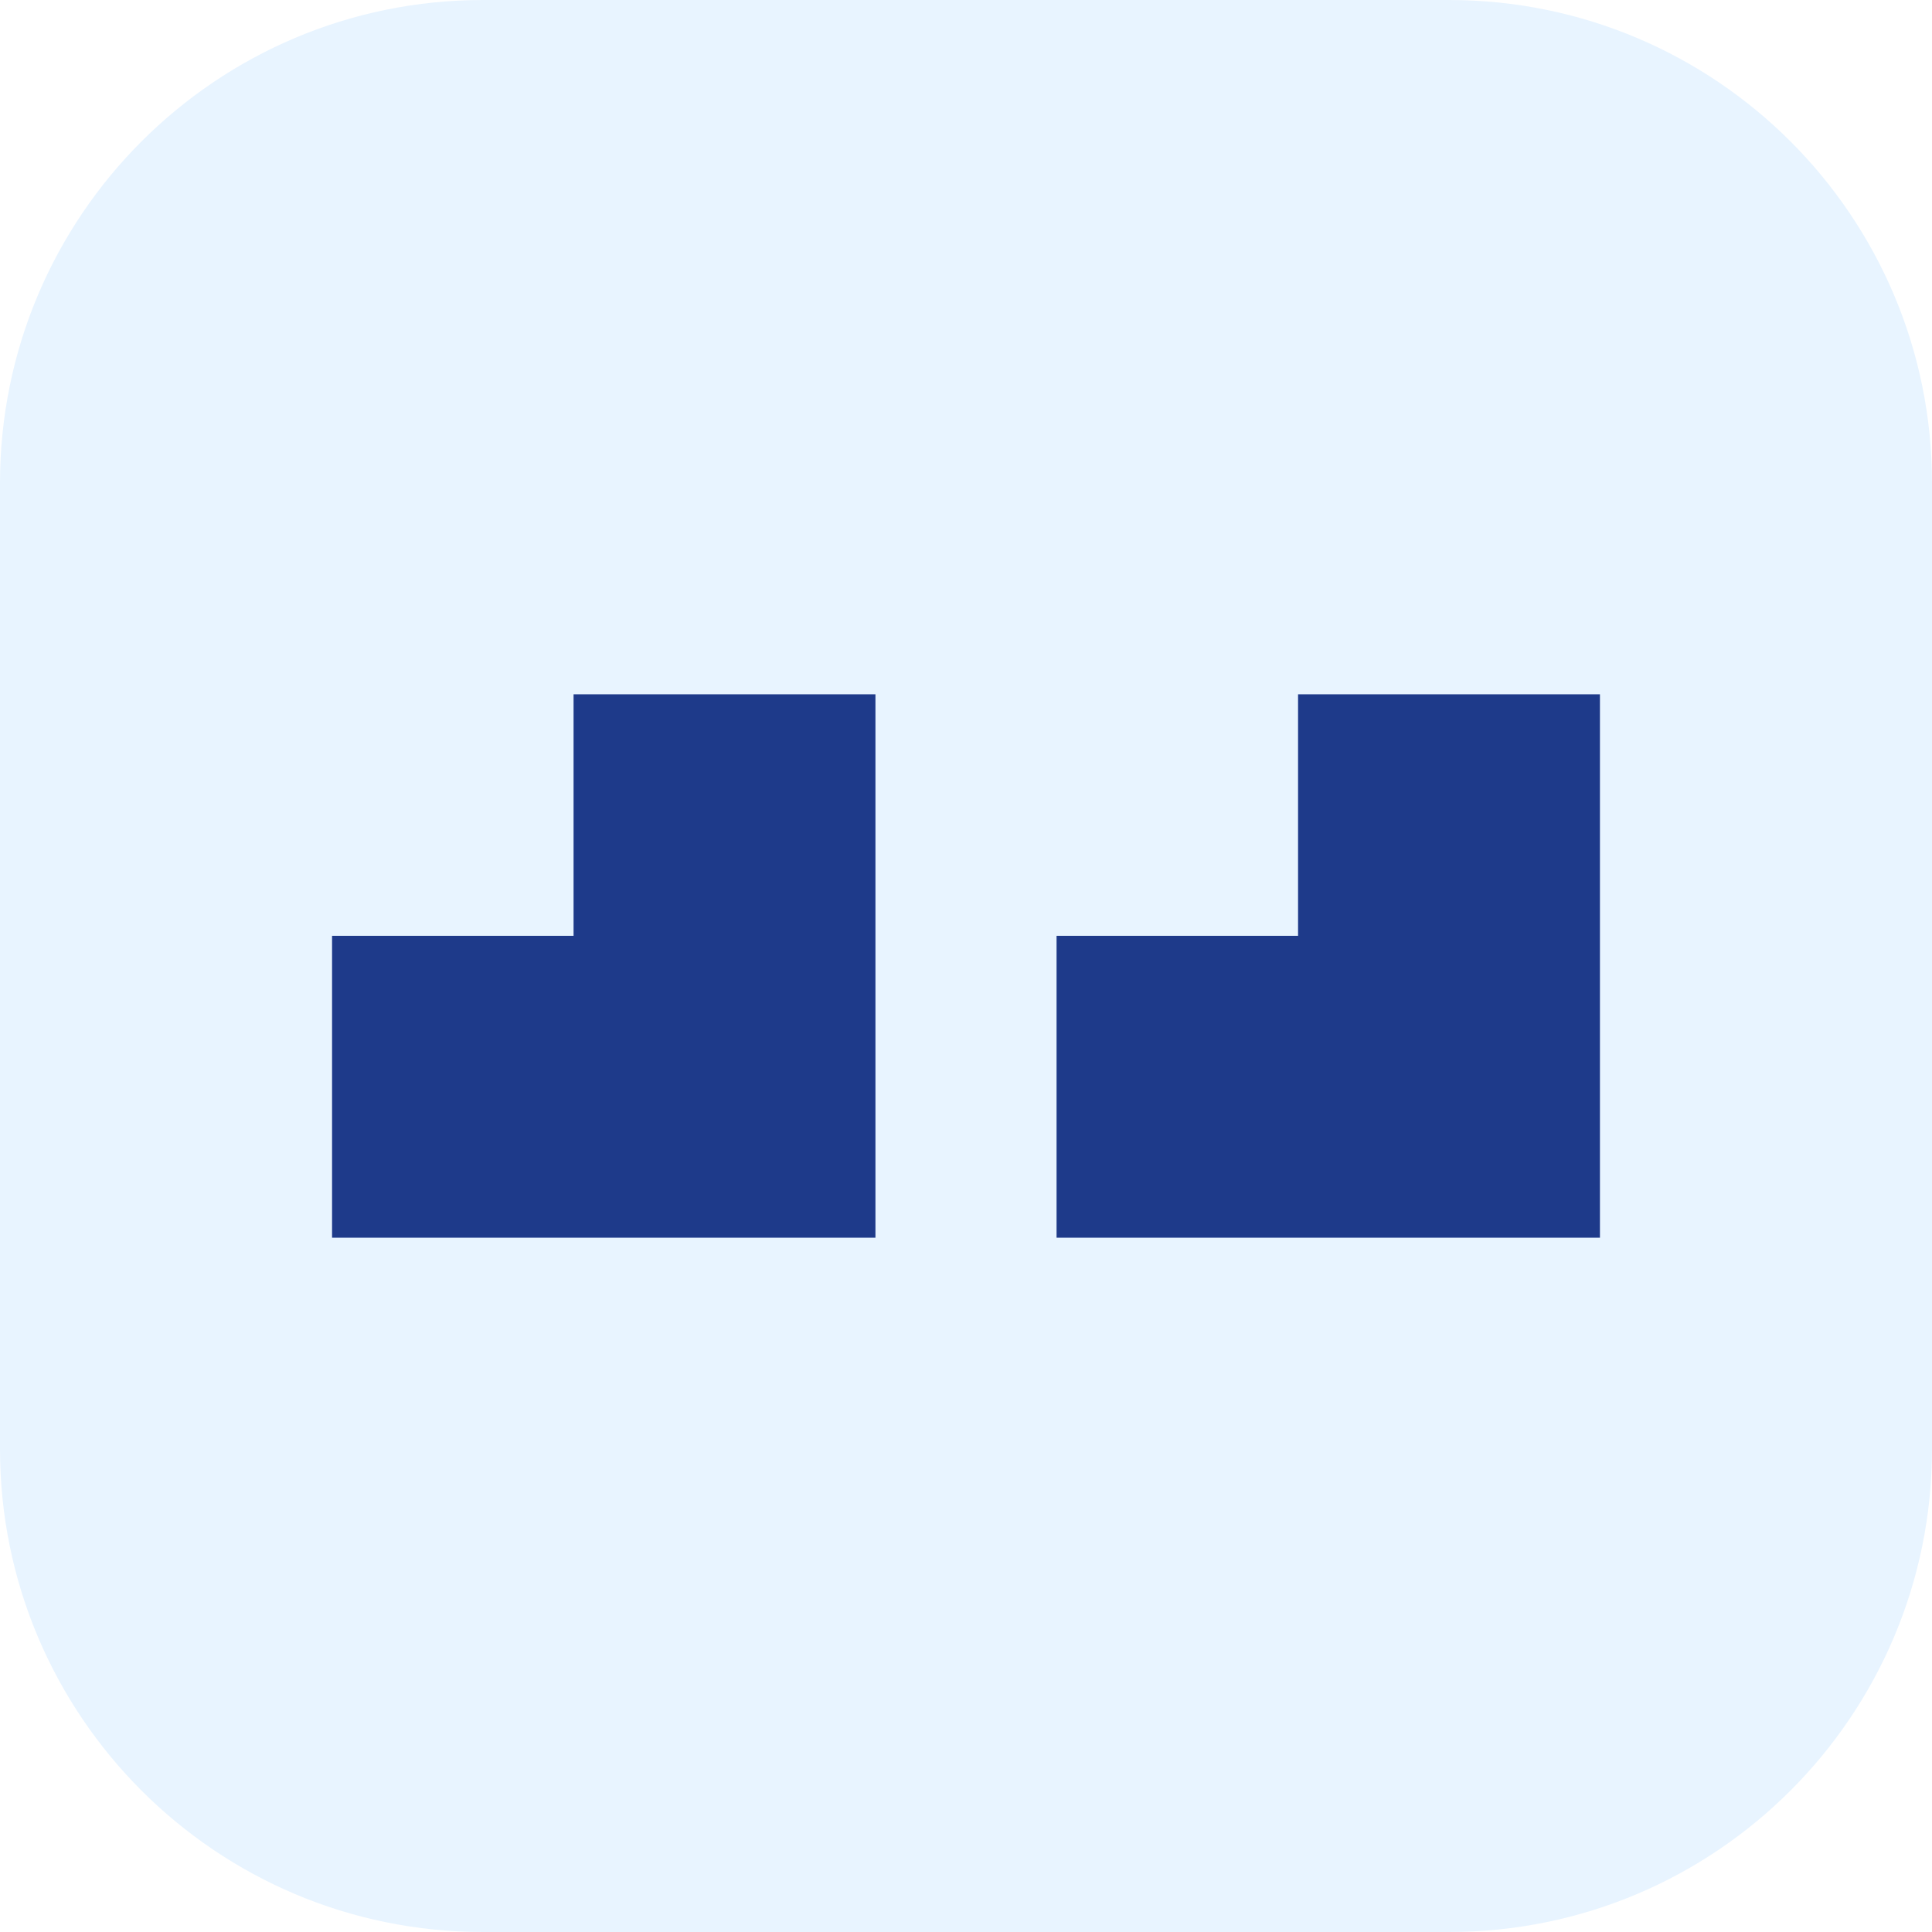
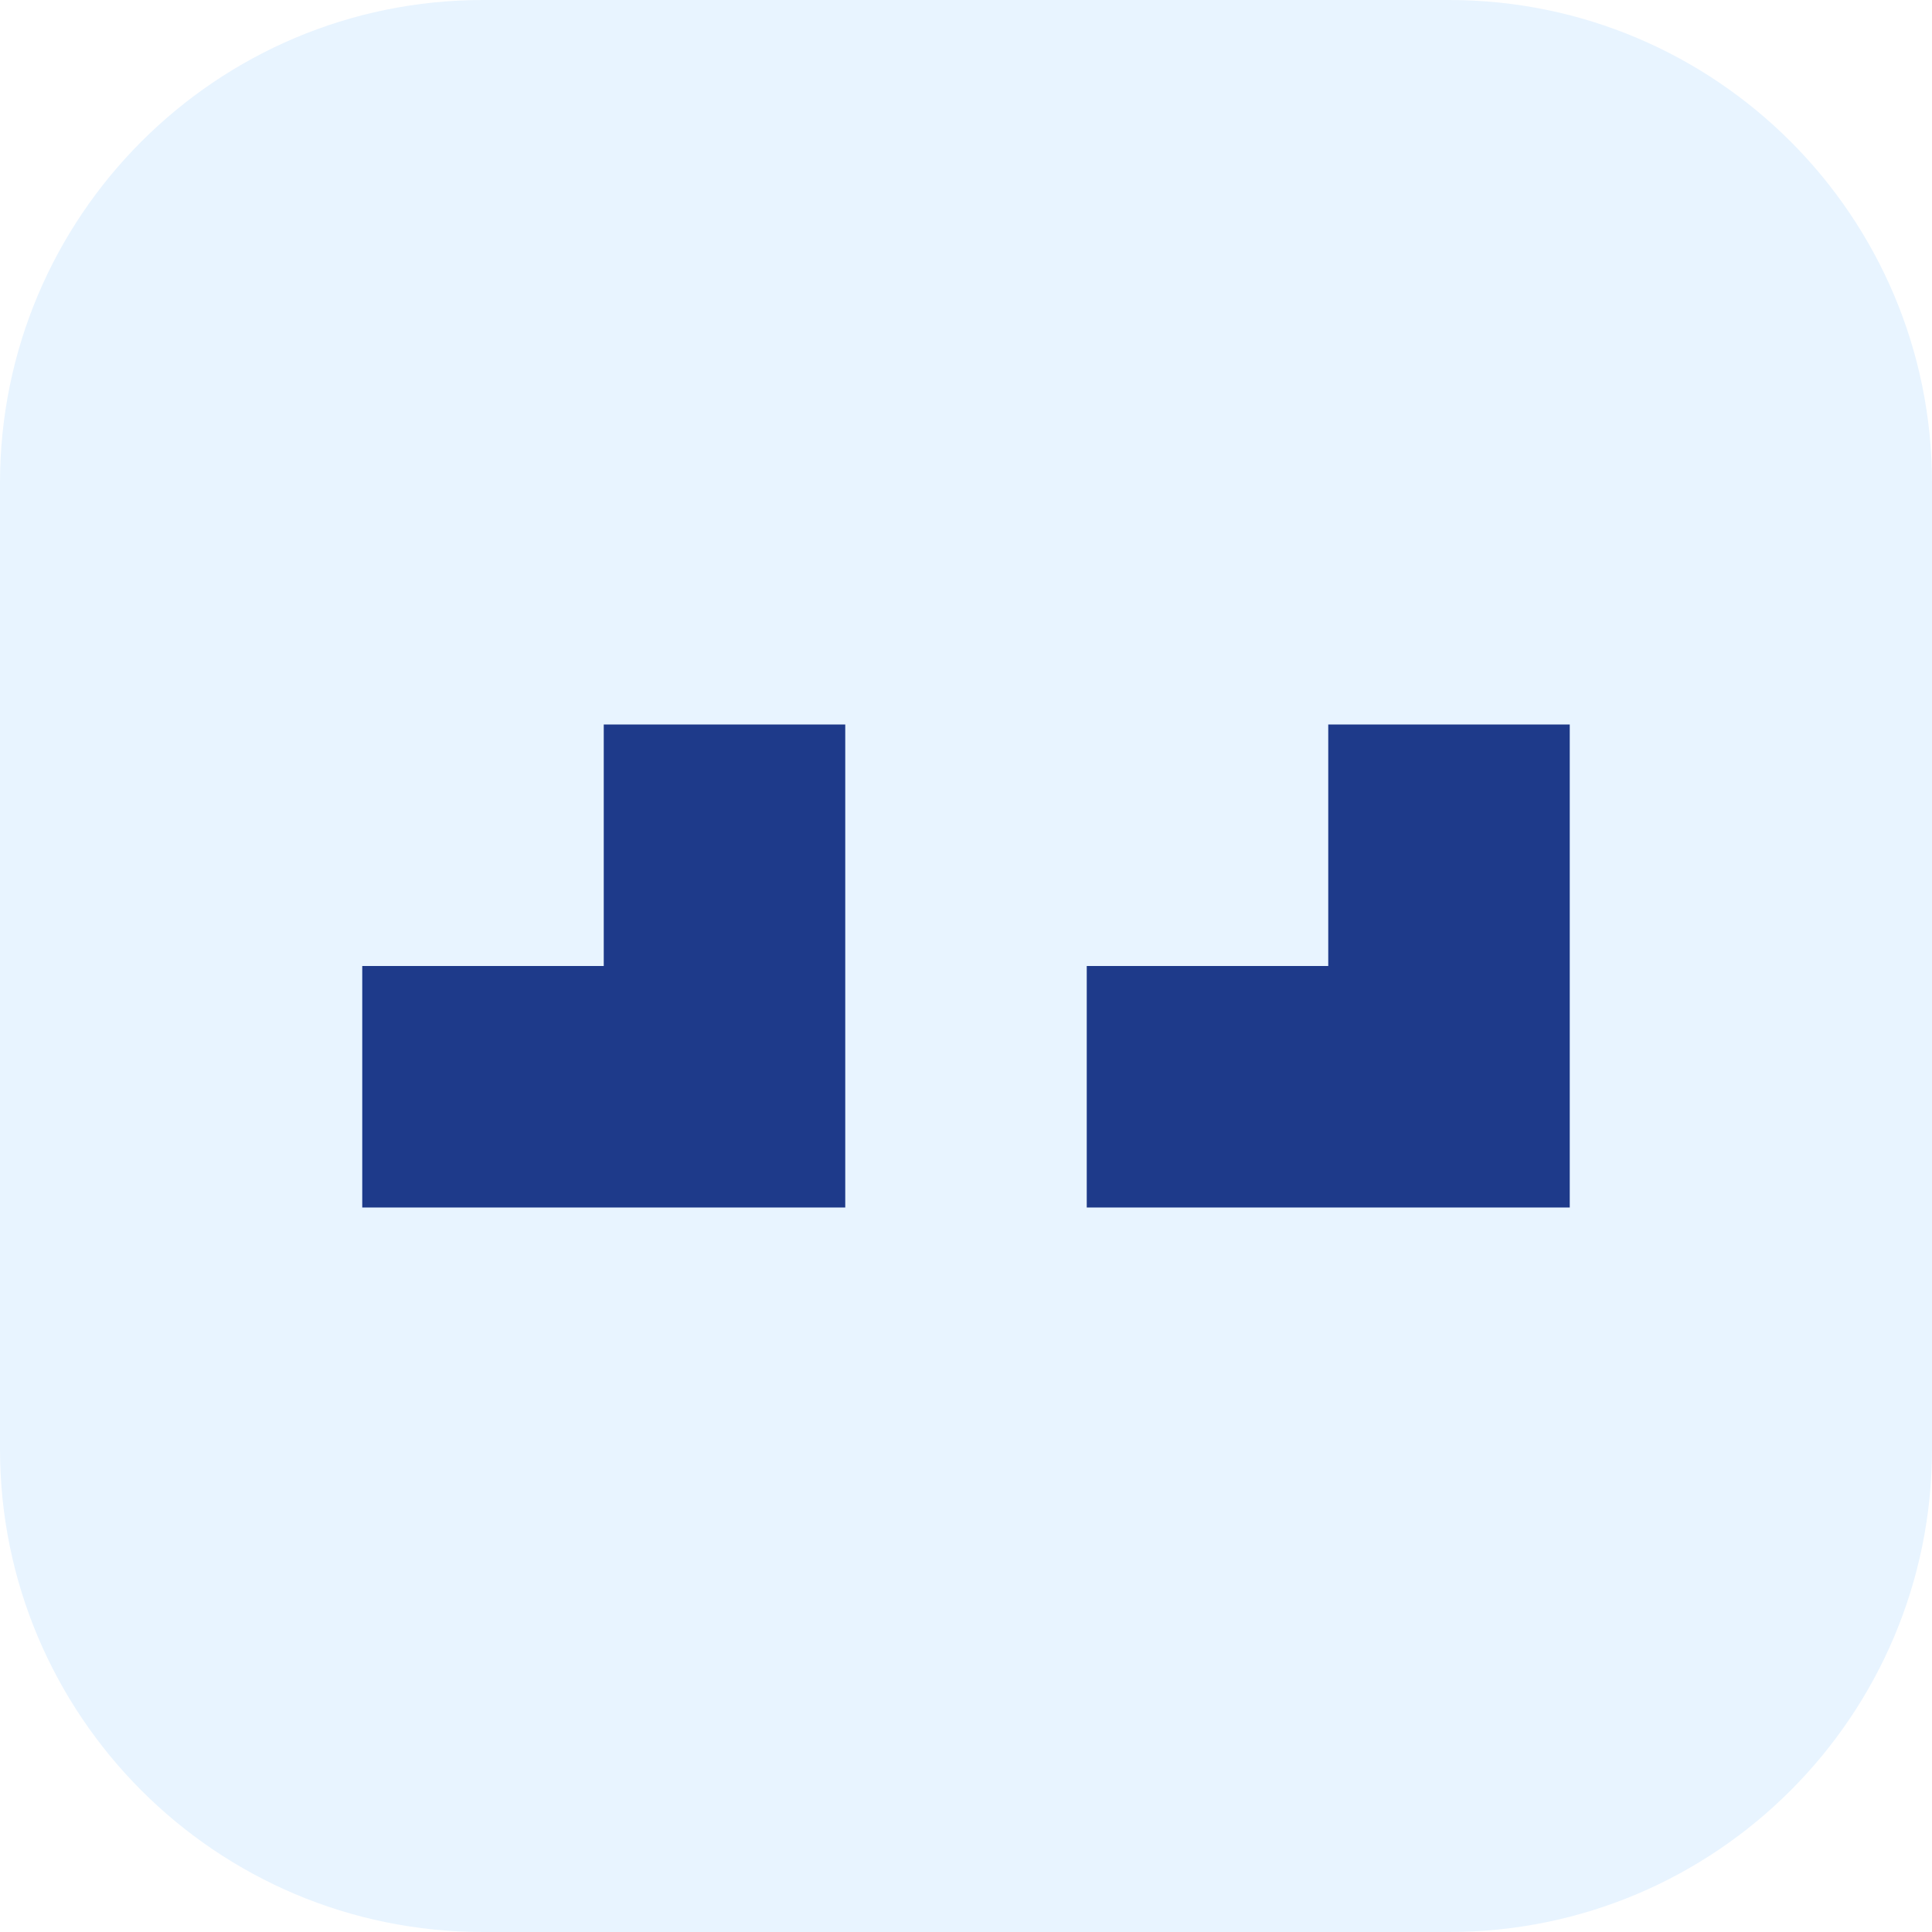
- <svg xmlns="http://www.w3.org/2000/svg" width="32" height="32" viewBox="0 0 32 32" fill="none">
+ <svg xmlns="http://www.w3.org/2000/svg" width="32" height="32" viewBox="0 0 32 32" version="1.1">
  <rect width="32" height="32" rx="8" fill="#E8F4FF" />
-   <path d="M10 12L14 12L14 20L6 20L6 16L10 16L10 12Z" fill="#1E3A8A" stroke="#1E3A8A" stroke-width="1" />
-   <path d="M22 12L26 12L26 20L18 20L18 16L22 16L22 12Z" fill="#1E3A8A" stroke="#1E3A8A" stroke-width="1" />
+   <g fill="#1E3A8A">
+     <path d="M10 12H14V20H6V16H10V12Z" />
+     <path d="M22 12H26V20H18V16H22V12Z" />
+   </g>
</svg>
